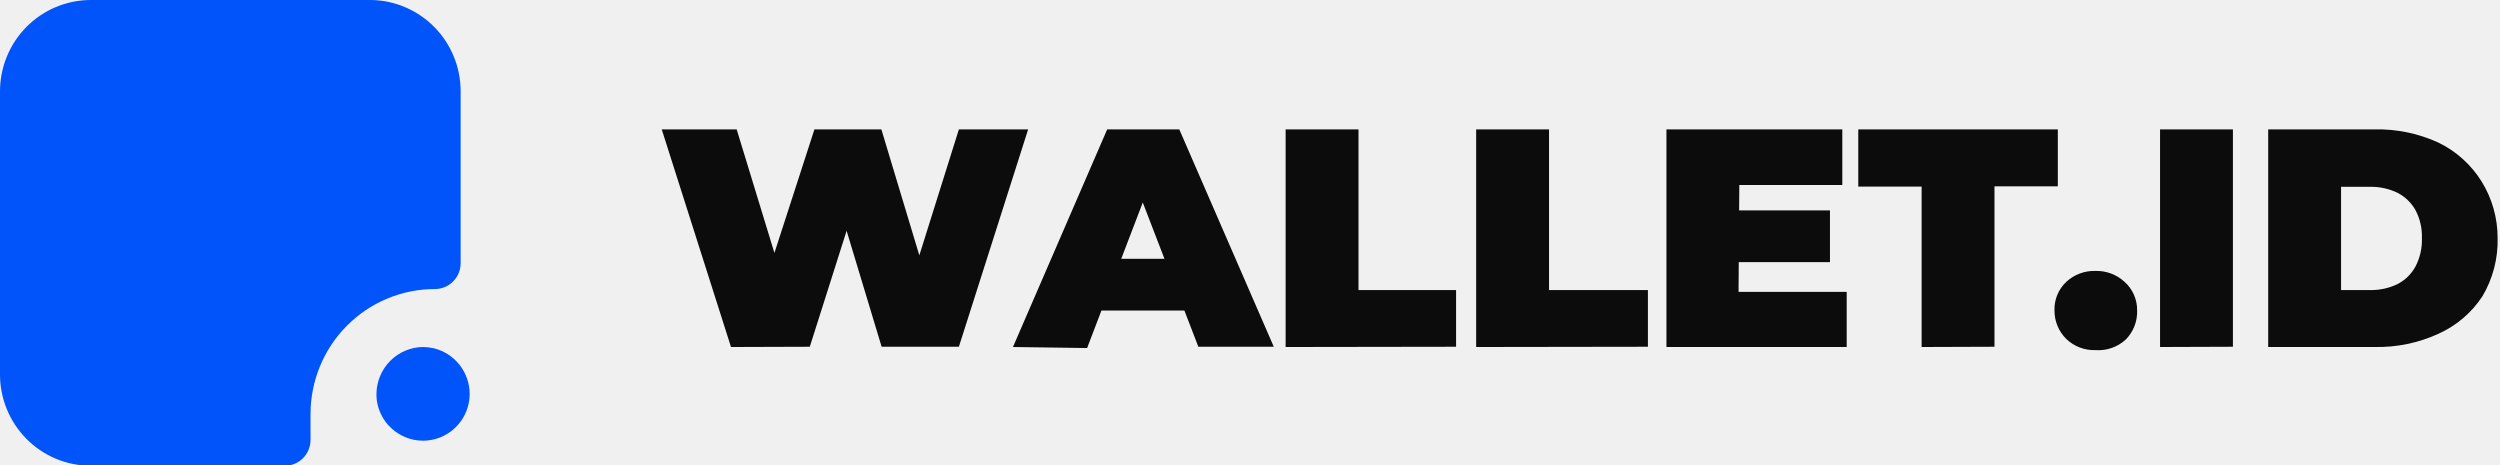
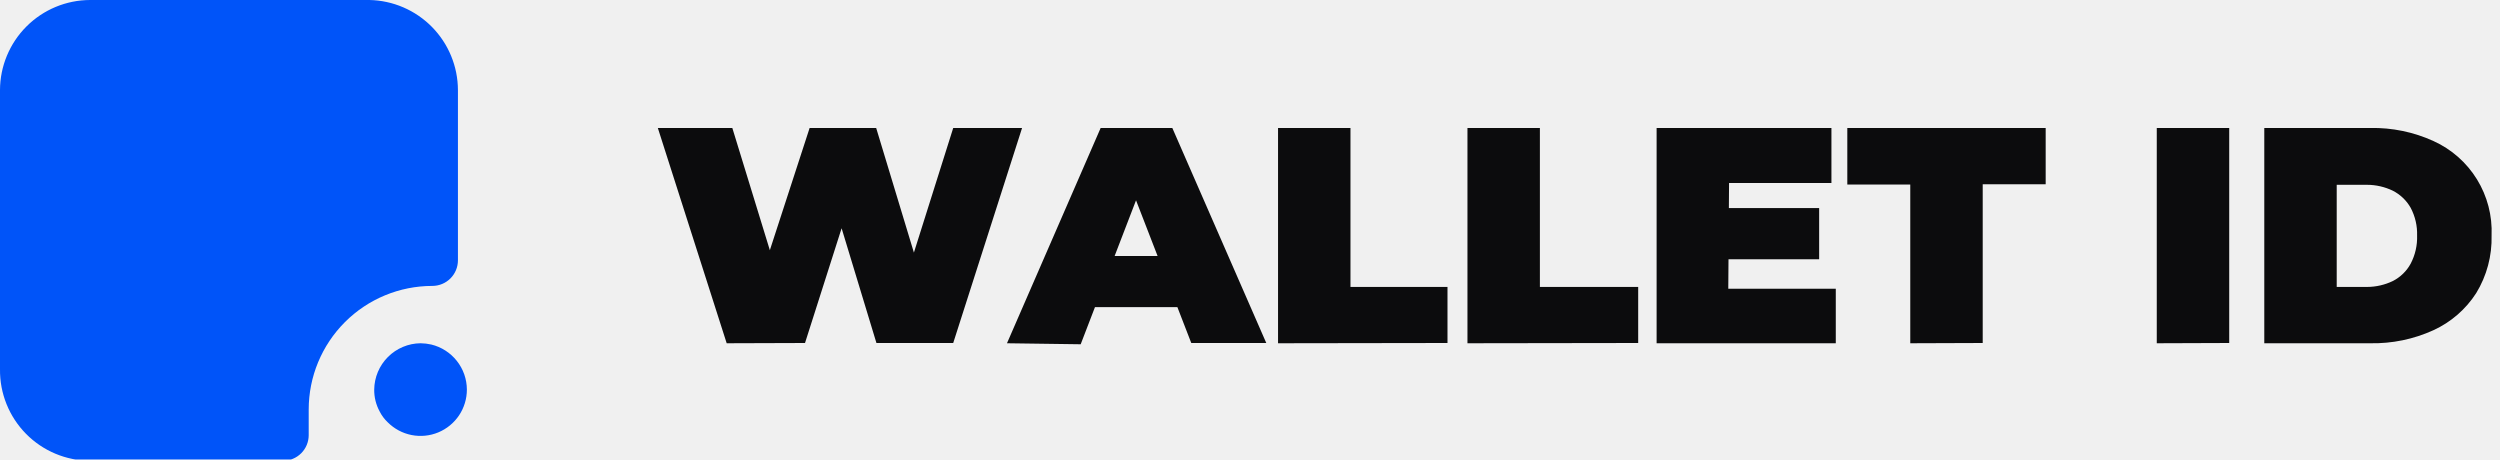
- <svg xmlns="http://www.w3.org/2000/svg" width="183" height="34" viewBox="0 0 183 34" fill="none">
-   <path d="M53.509 25.401L48.439 9.471H53.924L58.033 22.919H55.262L59.616 9.471H64.516L68.569 22.919H65.968L70.19 9.471H75.26L70.19 25.382H64.535L61.218 14.396H62.764L59.277 25.382L53.509 25.401Z" fill="#0C0C0D" />
-   <path d="M74.148 25.401L81.046 9.471H86.324L93.241 25.382H87.719L82.611 12.123H84.684L79.576 25.476L74.148 25.401ZM78.276 22.73L79.633 18.942H86.908L88.265 22.73H78.276Z" fill="#0C0C0D" />
-   <path d="M94.108 25.401V9.471H99.442V21.233H106.585V25.382L94.108 25.401Z" fill="#0C0C0D" />
-   <path d="M108.055 25.401V9.471H113.389V21.233H120.627V25.382L108.055 25.401Z" fill="#0C0C0D" />
-   <path d="M127.262 21.366H135.178V25.401H121.984V9.471H134.857V13.543H127.318L127.262 21.366ZM126.903 15.399H133.953V19.188H126.903V15.399Z" fill="#0C0C0D" />
-   <path d="M140.662 25.401V13.657H136.026V9.471H150.633V13.638H145.996V25.382L140.662 25.401Z" fill="#0C0C0D" />
-   <path d="M153.385 25.628C152.994 25.642 152.604 25.576 152.238 25.437C151.872 25.297 151.538 25.085 151.255 24.814C150.979 24.542 150.76 24.218 150.611 23.86C150.462 23.502 150.386 23.118 150.388 22.73C150.374 22.338 150.445 21.947 150.594 21.584C150.744 21.222 150.969 20.895 151.255 20.628C151.834 20.093 152.599 19.808 153.385 19.832C154.17 19.81 154.934 20.095 155.514 20.628C155.81 20.89 156.046 21.214 156.206 21.577C156.365 21.94 156.444 22.333 156.438 22.73C156.451 23.126 156.382 23.521 156.236 23.889C156.09 24.258 155.87 24.591 155.59 24.87C155.292 25.139 154.943 25.345 154.564 25.475C154.185 25.605 153.784 25.657 153.385 25.628Z" fill="#0C0C0D" />
-   <path d="M158.116 25.401V9.471H163.45V25.382L158.116 25.401Z" fill="#0C0C0D" />
-   <path d="M166.032 25.4V9.47H173.835C175.439 9.438 177.03 9.768 178.49 10.437C179.781 11.063 180.872 12.041 181.638 13.259C182.417 14.507 182.829 15.952 182.825 17.426C182.862 18.924 182.477 20.401 181.713 21.688C180.922 22.893 179.803 23.846 178.49 24.434C177.03 25.103 175.439 25.433 173.835 25.4H166.032ZM171.366 21.233H173.609C174.261 21.229 174.905 21.081 175.494 20.797C176.053 20.513 176.513 20.063 176.813 19.509C177.147 18.868 177.309 18.15 177.284 17.426C177.307 16.714 177.144 16.009 176.813 15.38C176.508 14.835 176.048 14.394 175.494 14.111C174.905 13.828 174.261 13.679 173.609 13.675H171.366V21.233Z" fill="#0C0C0D" />
-   <path d="M27.198 0H6.635C4.877 0.005 3.192 0.709 1.949 1.958C0.706 3.208 0.005 4.901 0 6.667V27.333C-0.01 28.215 0.155 29.091 0.483 29.91C0.812 30.729 1.299 31.474 1.916 32.103C2.532 32.732 3.267 33.231 4.077 33.573C4.887 33.915 5.756 34.092 6.635 34.095H20.846C21.346 34.095 21.826 33.895 22.179 33.54C22.532 33.185 22.731 32.703 22.731 32.201V30.306C22.731 27.88 23.69 25.553 25.398 23.837C27.105 22.122 29.42 21.158 31.835 21.158C32.334 21.158 32.814 20.958 33.167 20.603C33.521 20.248 33.719 19.766 33.719 19.264V6.667C33.715 4.92 33.03 3.244 31.811 1.998C30.592 0.752 28.936 0.035 27.198 0Z" fill="#0054F9" />
-   <path d="M34.379 28.829C34.379 29.507 34.179 30.17 33.804 30.734C33.429 31.298 32.896 31.737 32.273 31.997C31.649 32.256 30.963 32.324 30.302 32.192C29.64 32.059 29.032 31.733 28.555 31.253C28.307 31.02 28.103 30.744 27.951 30.439C27.684 29.945 27.548 29.391 27.556 28.829C27.566 27.923 27.928 27.056 28.566 26.415C29.203 25.775 30.066 25.41 30.967 25.4C31.234 25.404 31.499 25.436 31.759 25.495C32.503 25.677 33.166 26.104 33.64 26.708C34.115 27.312 34.375 28.059 34.379 28.829Z" fill="#0054F9" />
+ <svg xmlns="http://www.w3.org/2000/svg" width="185" height="34" viewBox="0 0 185 34" fill="none">
+   <g clip-path="url(#clip0_408_453)">
+     <path d="M53.775 25.401L48.68 9.471H54.192L58.321 22.919H55.536L59.912 9.471H64.837L68.909 22.919H66.295L70.538 9.471H75.633L70.538 25.382H64.856L61.522 14.396H63.075L59.571 25.382L53.775 25.401Z" fill="#0C0C0D" />
+     <path d="M74.516 25.401L81.448 9.471H86.752L93.704 25.382H88.154L83.021 12.123H85.104L79.971 25.476L74.516 25.401ZM78.664 22.73L80.028 18.942H87.339L88.703 22.73H78.664Z" fill="#0C0C0D" />
+     <path d="M94.575 25.401V9.471H99.935V21.233H107.114V25.382L94.575 25.401Z" fill="#0C0C0D" />
+     <path d="M108.592 25.401V9.471H113.952V21.233H121.226V25.382L108.592 25.401Z" fill="#0C0C0D" />
+     <path d="M127.893 21.366H135.848V25.401H122.589V9.471H135.526V13.543H127.95L127.893 21.366ZM127.533 15.399H134.617V19.188H127.533V15.399Z" fill="#0C0C0D" />
+     <path d="M141.36 25.401V13.657H136.701V9.471H151.38V13.638H146.721V25.382L141.36 25.401Z" fill="#0C0C0D" />
+     <path d="M159.601 25.401V9.471H164.962V25.382L159.601 25.401Z" fill="#0C0C0D" />
+     <path d="M167.557 25.401V9.471H175.398C177.011 9.438 178.609 9.768 180.077 10.437C181.409 11.04 182.53 12.028 183.296 13.273C184.063 14.519 184.439 15.965 184.377 17.426C184.417 18.927 184.022 20.407 183.24 21.688C182.47 22.887 181.372 23.84 180.077 24.434C178.609 25.103 177.011 25.433 175.398 25.401H167.557ZM172.917 21.233H175.171C175.827 21.231 176.474 21.082 177.065 20.798C177.628 20.513 178.09 20.064 178.391 19.51C178.726 18.868 178.89 18.15 178.865 17.426C178.887 16.715 178.724 16.01 178.391 15.38C178.084 14.836 177.623 14.394 177.065 14.111C176.474 13.827 175.827 13.678 175.171 13.676H172.917V21.233Z" fill="#0C0C0D" />
+     <path d="M27.333 0H6.668C4.901 0.005 3.208 0.709 1.959 1.958C0.709 3.208 0.005 4.901 0 6.667V27.333C-0.01 28.215 0.155 29.091 0.486 29.91C0.816 30.729 1.305 31.474 1.925 32.103C2.545 32.732 3.283 33.231 4.097 33.573C4.911 33.915 5.785 34.092 6.668 34.095H20.95C21.452 34.095 21.934 33.895 22.289 33.54C22.644 33.185 22.844 32.703 22.844 32.201V30.306C22.844 27.88 23.808 25.553 25.523 23.837C27.239 22.122 29.566 21.158 31.993 21.158C32.495 21.158 32.977 20.958 33.332 20.603C33.687 20.248 33.887 19.766 33.887 19.264V6.667C33.882 4.92 33.194 3.244 31.969 1.998C30.744 0.752 29.08 0.035 27.333 0Z" fill="#0054F9" />
+     <path d="M34.549 28.829C34.549 29.507 34.348 30.17 33.972 30.734C33.595 31.298 33.059 31.737 32.433 31.997C31.806 32.257 31.117 32.324 30.452 32.192C29.787 32.06 29.176 31.733 28.696 31.254C28.447 31.02 28.242 30.744 28.09 30.439C27.822 29.945 27.685 29.391 27.692 28.829C27.702 27.923 28.067 27.056 28.707 26.416C29.348 25.775 30.215 25.41 31.121 25.401C31.389 25.404 31.655 25.436 31.916 25.495C32.664 25.677 33.33 26.104 33.807 26.709C34.285 27.313 34.546 28.059 34.549 28.829Z" fill="#0054F9" />
+   </g>
+   <defs>
+     <clipPath id="clip0_408_453">
+       <rect width="184.377" height="34" fill="white" />
+     </clipPath>
+   </defs>
</svg>
